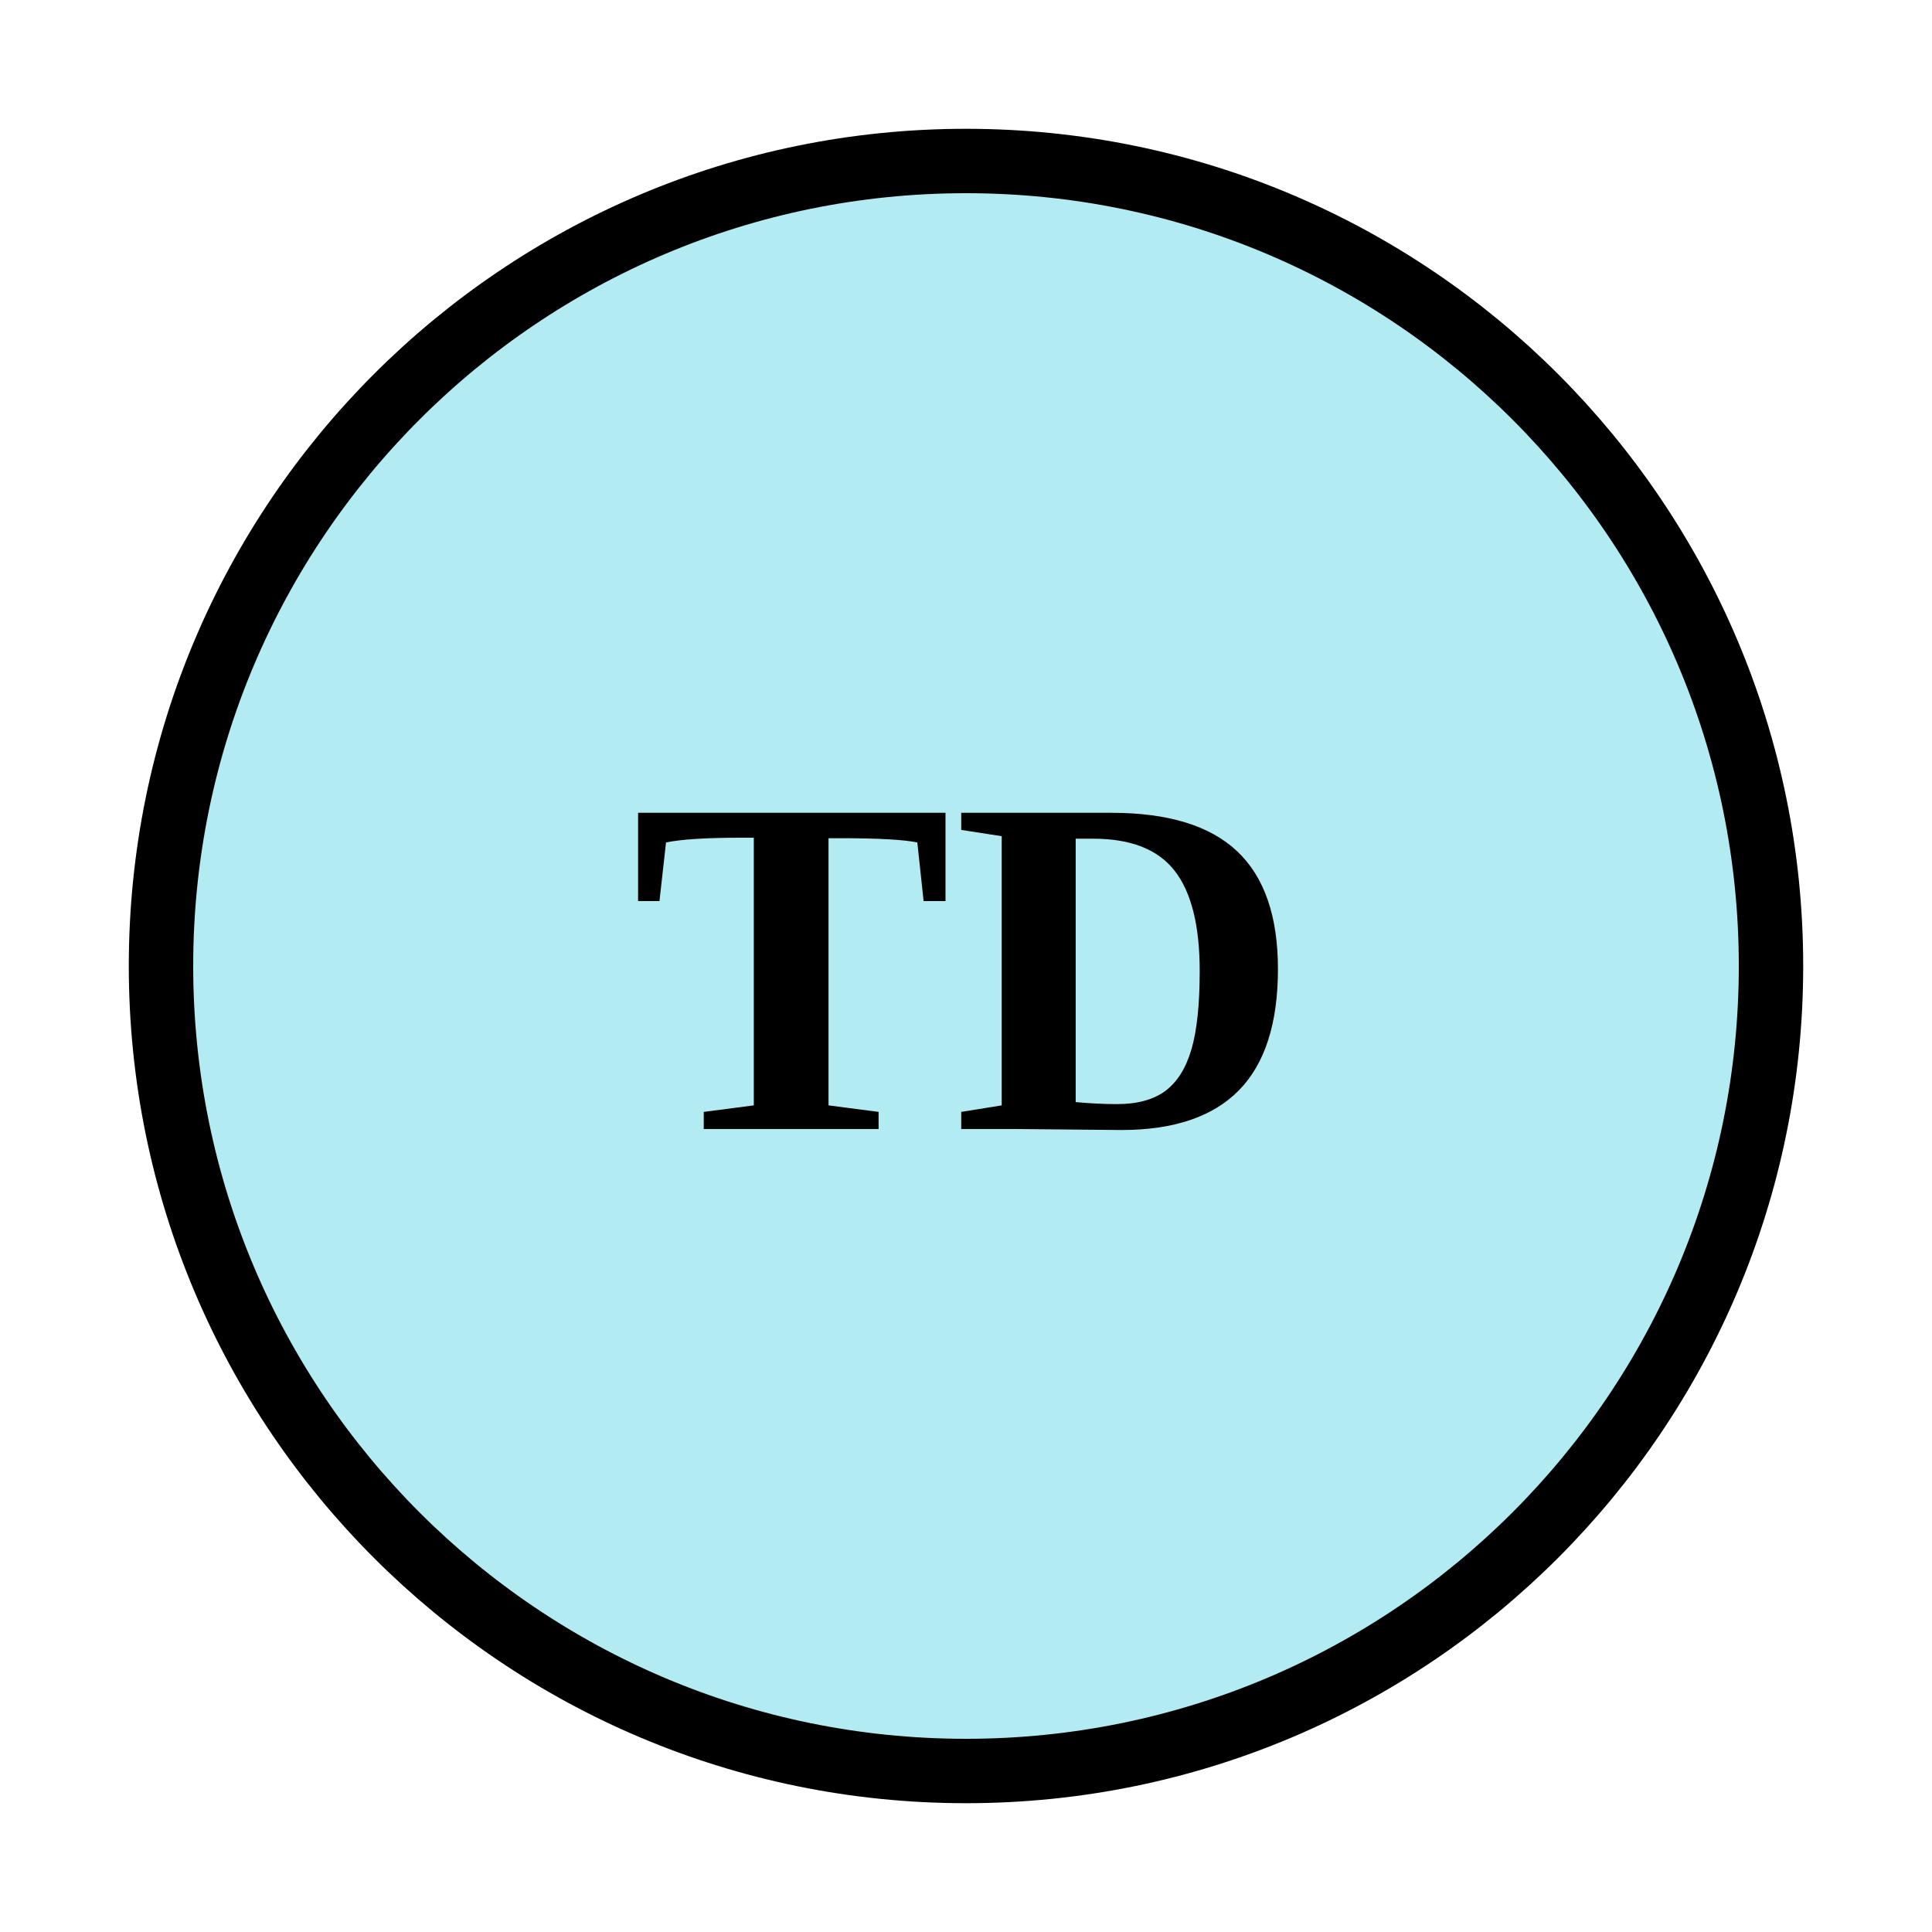
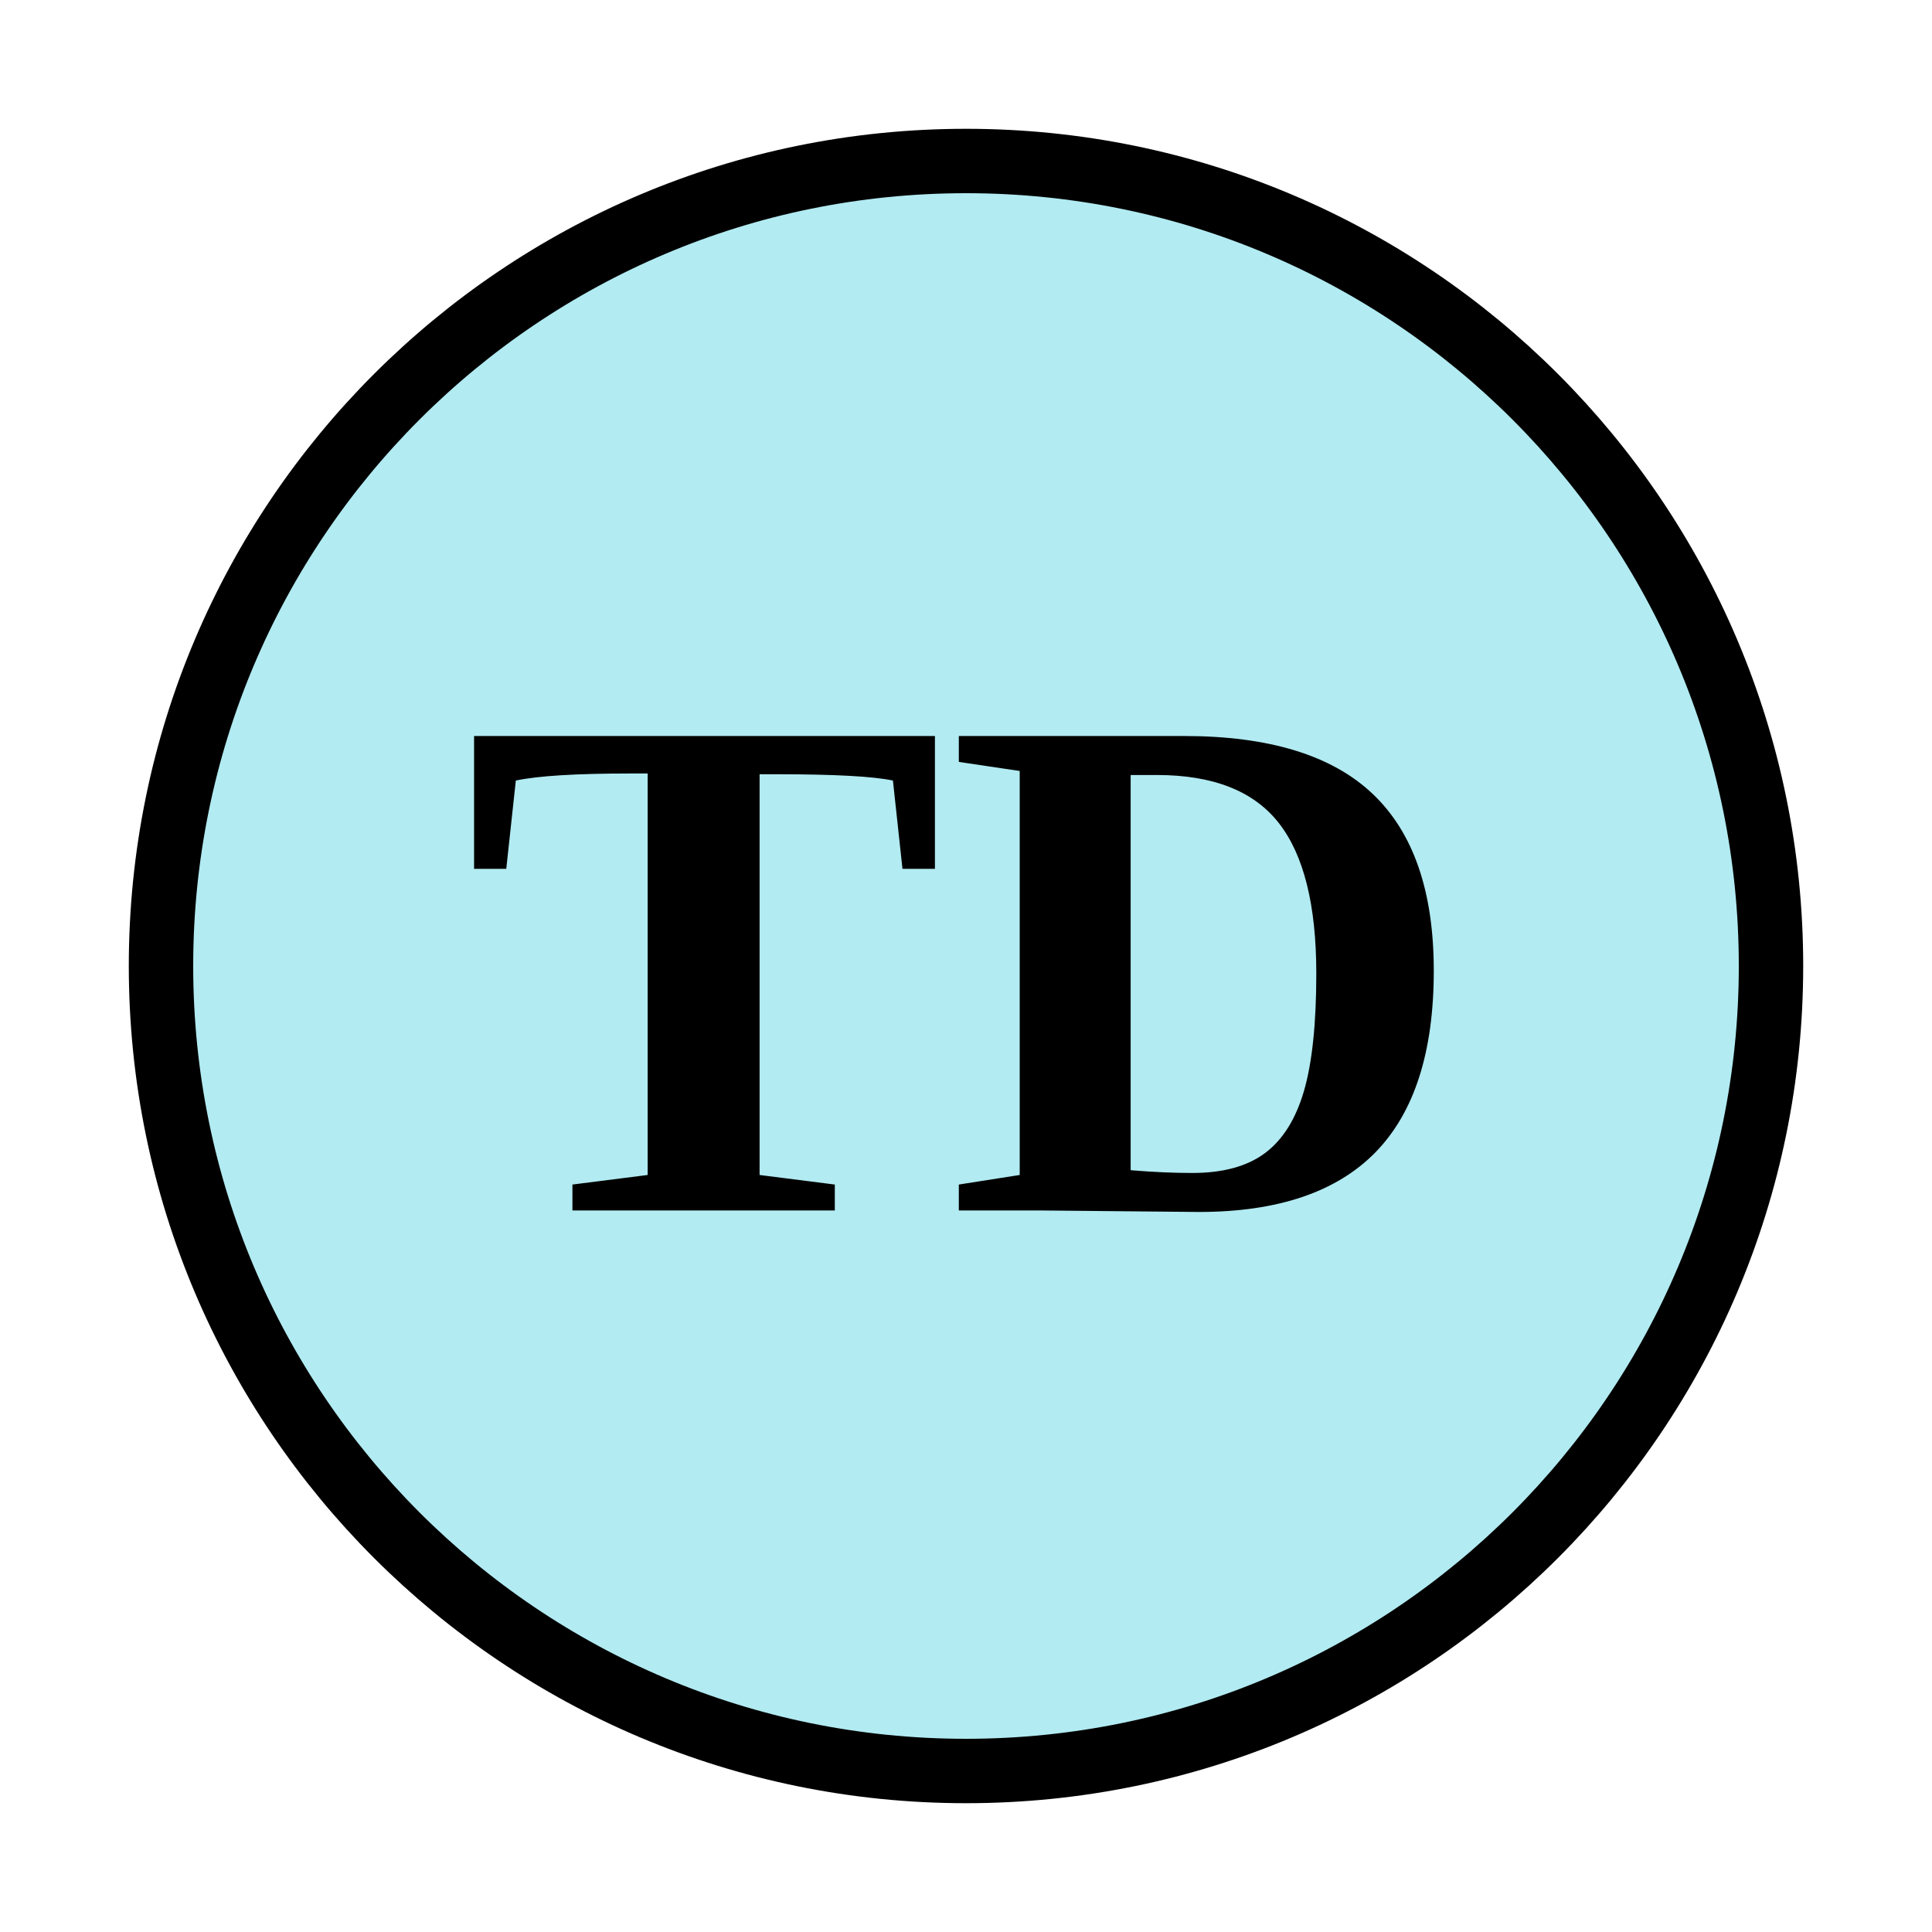
<svg xmlns="http://www.w3.org/2000/svg" width="120" height="120" viewBox="0 0 120 120">
  <g transform="translate(60,60)">
    <circle r="50" fill="#B2EBF2" stroke="black" stroke-width="4" />
-     <text text-anchor="middle" dominant-baseline="central" font-size="30px" font-weight="bold" fill="black">
+     <text text-anchor="middle" dominant-baseline="central" font-size="45px" font-weight="bold" fill="black">
      TD
    </text>
  </g>
</svg>
